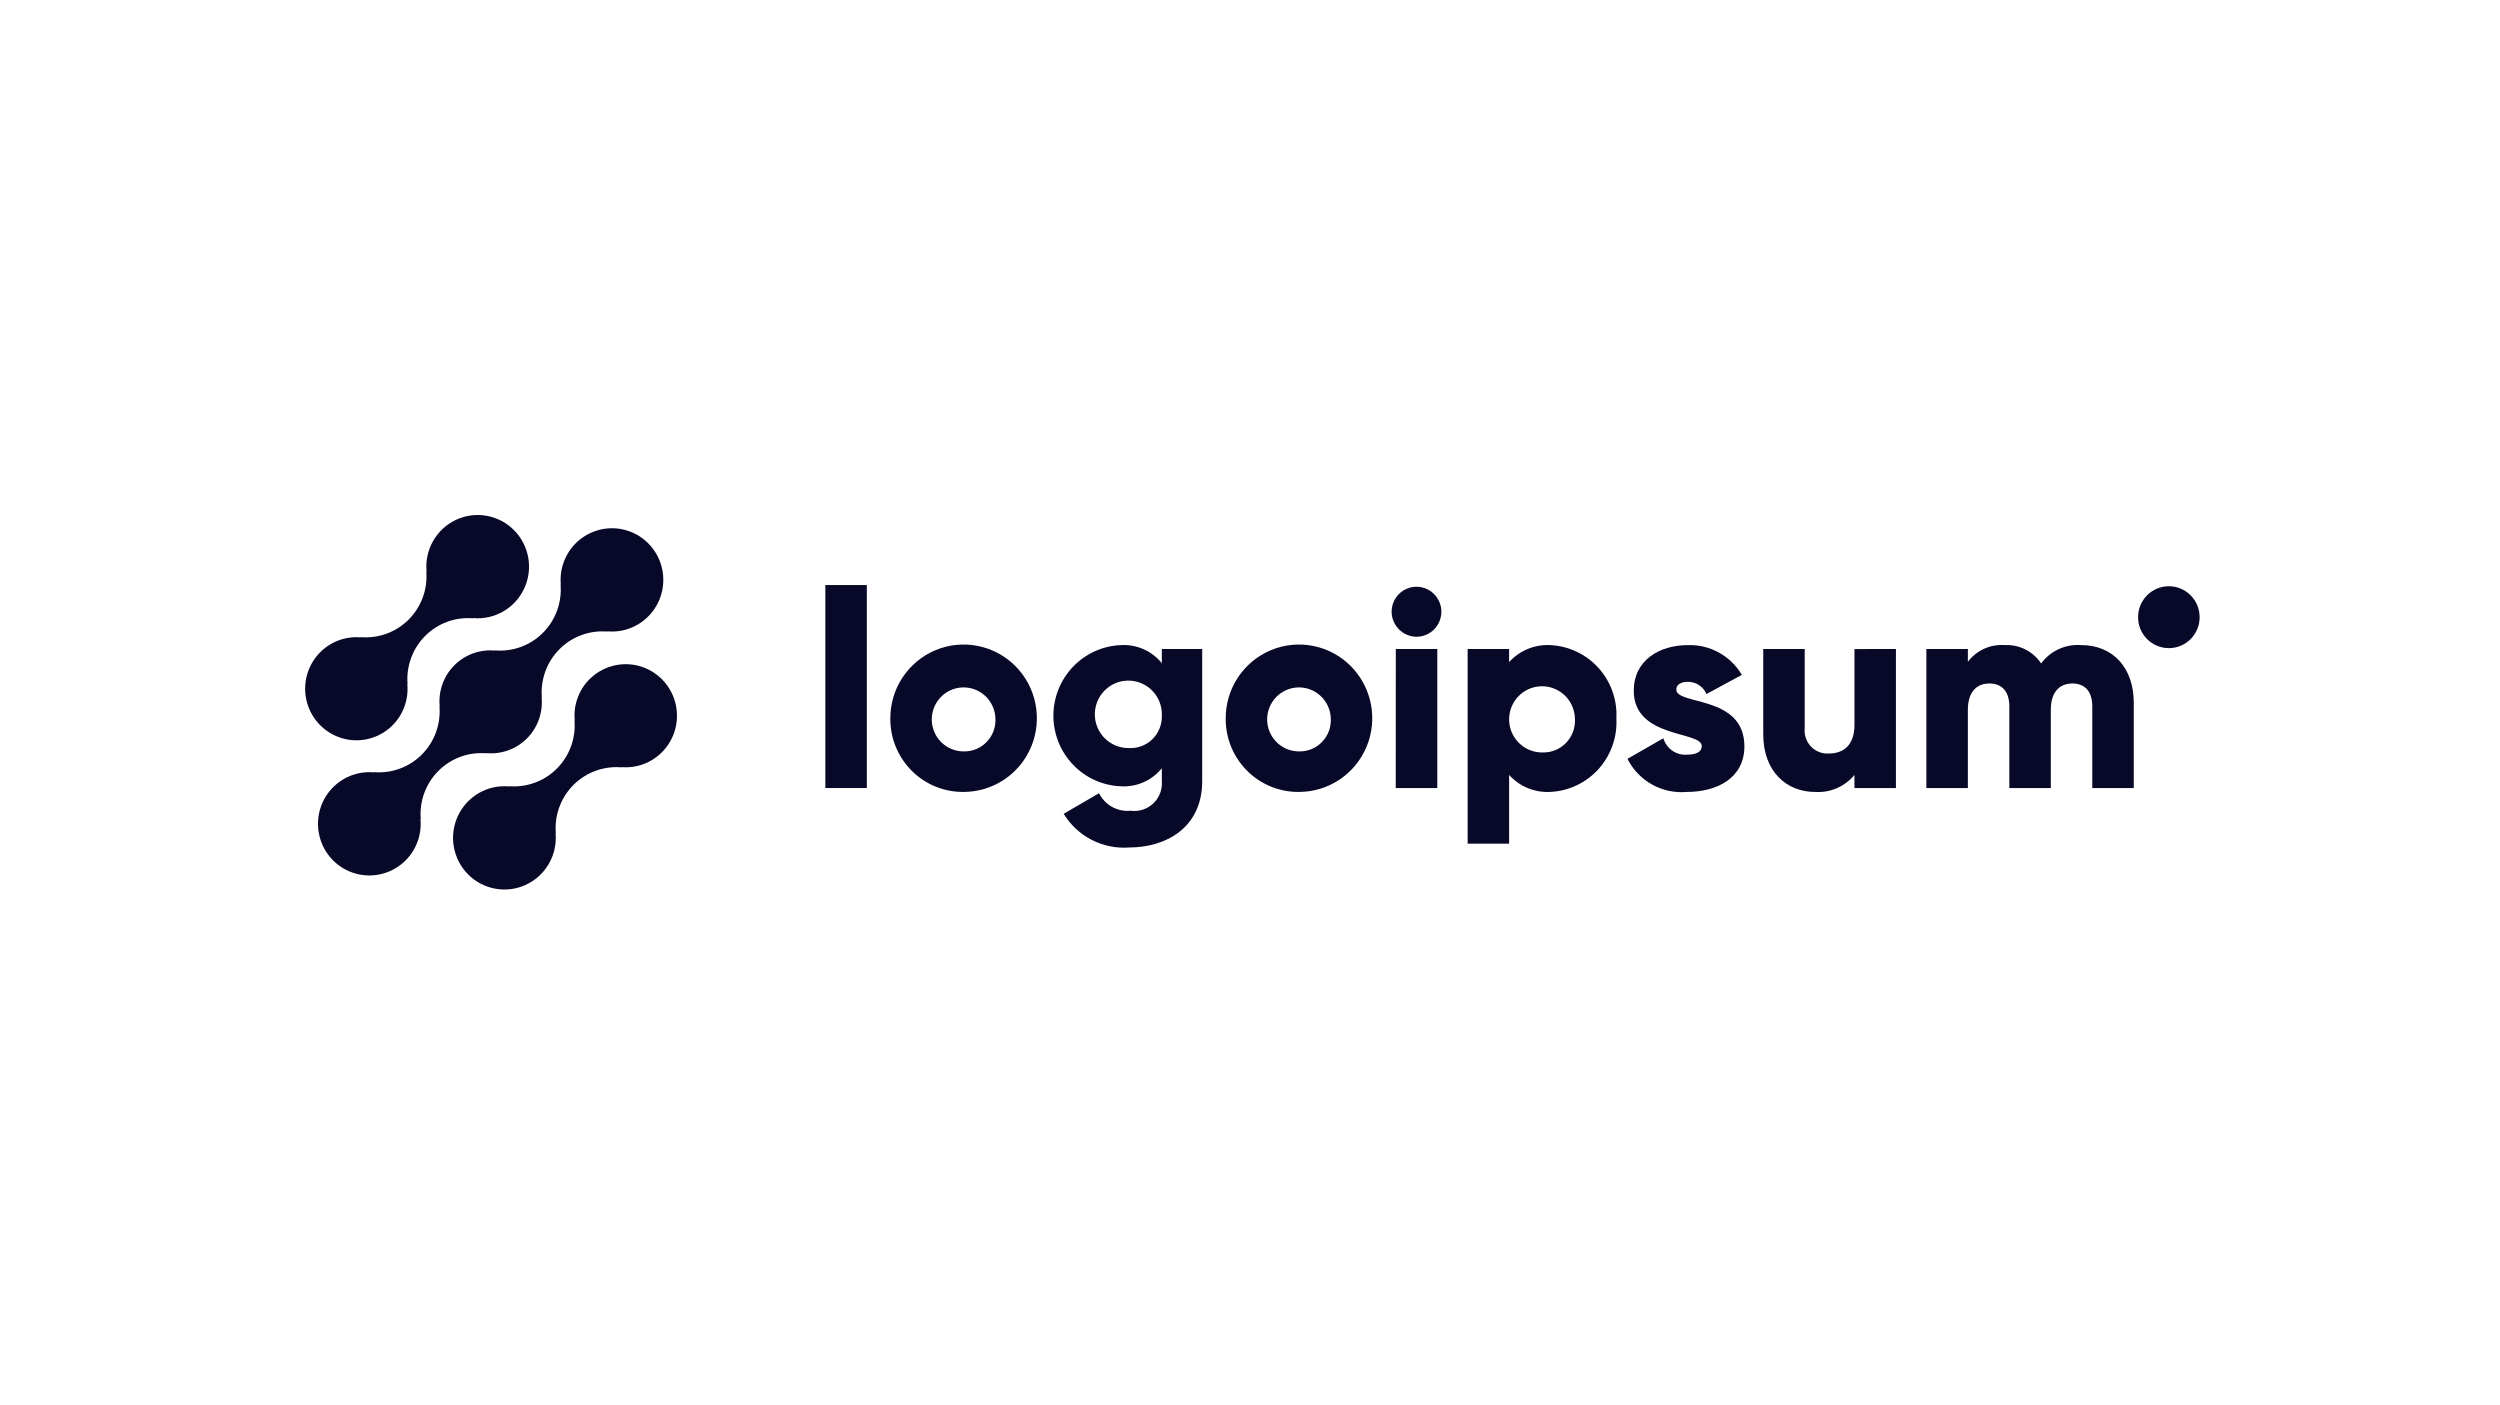
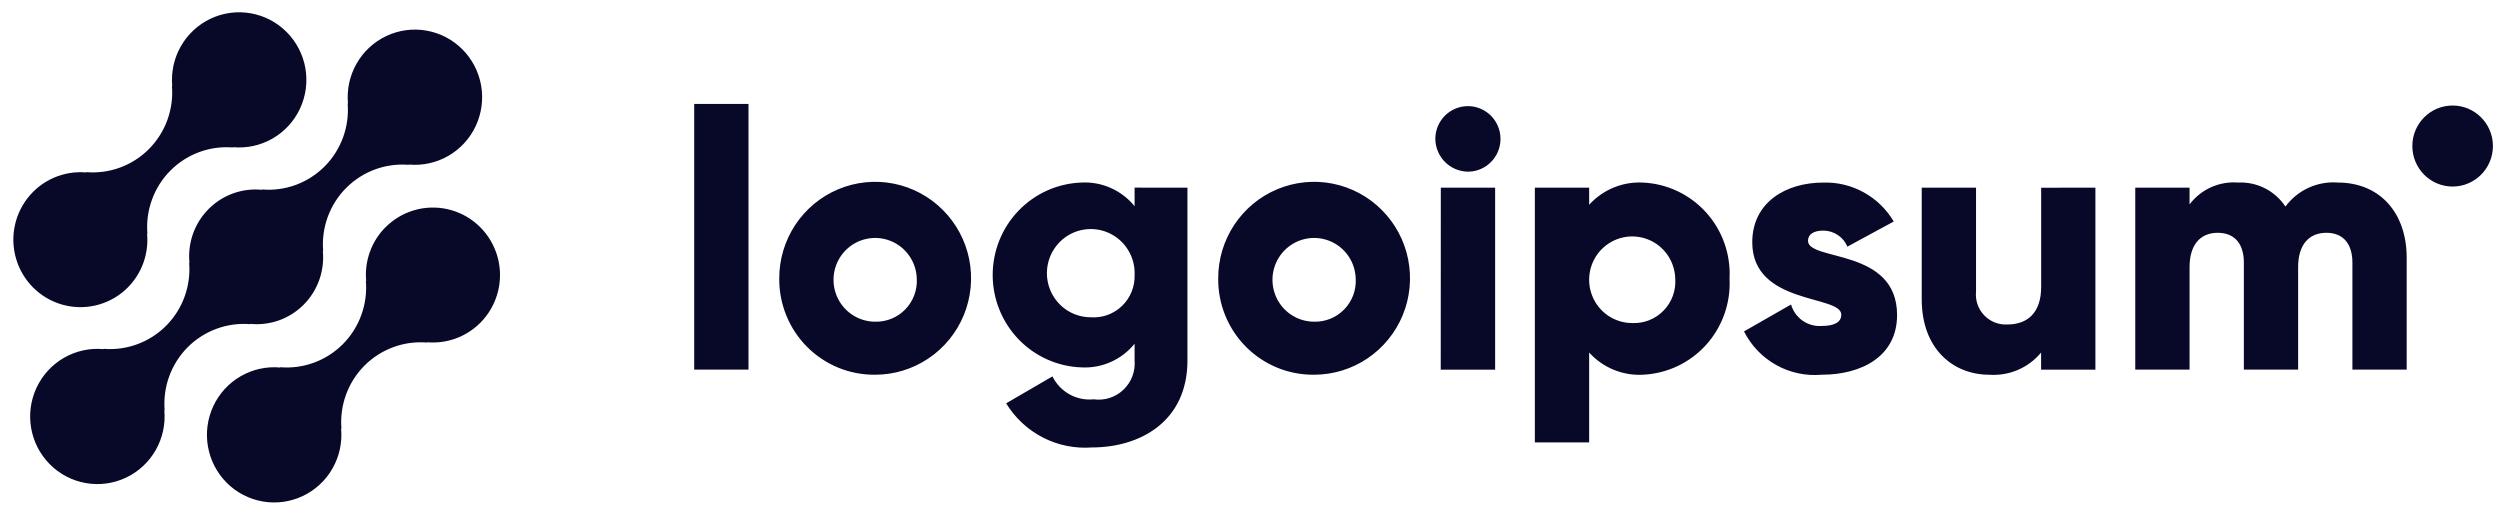
- <svg xmlns="http://www.w3.org/2000/svg" width="178" height="100" viewBox="0 0 178 100" fill="none">
-   <path d="M41.961 48.371C41.584 48.752 41.296 49.212 41.116 49.719C40.936 50.225 40.87 50.765 40.921 51.3L40.903 51.282C40.956 51.912 40.871 52.546 40.656 53.139C40.44 53.733 40.098 54.272 39.653 54.719C39.209 55.166 38.673 55.51 38.082 55.727C37.492 55.944 36.862 56.029 36.235 55.976L36.253 55.994C35.504 55.924 34.752 56.088 34.098 56.464C33.445 56.839 32.923 57.408 32.603 58.093C32.284 58.778 32.182 59.546 32.312 60.291C32.442 61.036 32.797 61.723 33.329 62.258C33.861 62.793 34.545 63.15 35.286 63.279C36.028 63.41 36.791 63.306 37.471 62.984C38.152 62.662 38.718 62.136 39.091 61.479C39.464 60.822 39.626 60.065 39.556 59.312L39.575 59.33C39.522 58.7 39.606 58.066 39.822 57.473C40.038 56.879 40.38 56.34 40.825 55.893C41.269 55.446 41.805 55.102 42.395 54.885C42.986 54.668 43.616 54.583 44.242 54.636L44.224 54.618C44.836 54.673 45.452 54.572 46.014 54.325C46.577 54.077 47.069 53.69 47.444 53.2C47.818 52.711 48.064 52.134 48.158 51.523C48.252 50.912 48.191 50.288 47.981 49.707C47.771 49.126 47.419 48.608 46.957 48.201C46.495 47.794 45.938 47.51 45.338 47.377C44.737 47.244 44.114 47.265 43.524 47.439C42.934 47.613 42.398 47.933 41.964 48.371H41.961Z" fill="#080829" />
-   <path d="M34.626 53.636L34.607 53.618C35.139 53.672 35.676 53.606 36.181 53.426C36.684 53.245 37.142 52.954 37.521 52.574C37.899 52.194 38.189 51.733 38.369 51.227C38.549 50.72 38.615 50.179 38.561 49.644L38.58 49.662C38.527 49.032 38.612 48.398 38.828 47.805C39.044 47.211 39.386 46.672 39.83 46.225C40.275 45.778 40.811 45.434 41.401 45.217C41.991 45 42.622 44.915 43.248 44.968L43.229 44.95C43.978 45.021 44.731 44.857 45.385 44.482C46.038 44.107 46.561 43.538 46.881 42.853C47.201 42.168 47.303 41.401 47.174 40.655C47.044 39.91 46.689 39.222 46.157 38.687C45.625 38.152 44.942 37.795 44.2 37.665C43.459 37.535 42.696 37.638 42.015 37.96C41.334 38.282 40.768 38.807 40.395 39.464C40.022 40.121 39.859 40.879 39.93 41.632L39.912 41.613C39.965 42.243 39.88 42.877 39.665 43.471C39.449 44.064 39.107 44.603 38.662 45.05C38.218 45.497 37.682 45.842 37.091 46.059C36.501 46.276 35.87 46.36 35.244 46.307L35.262 46.326C34.73 46.272 34.192 46.338 33.688 46.518C33.184 46.699 32.726 46.99 32.348 47.37C31.969 47.751 31.68 48.211 31.5 48.717C31.32 49.224 31.254 49.765 31.307 50.3L31.289 50.282C31.342 50.912 31.257 51.546 31.041 52.139C30.825 52.733 30.483 53.272 30.039 53.719C29.594 54.166 29.058 54.51 28.468 54.727C27.878 54.944 27.248 55.029 26.621 54.976L26.639 54.994C25.89 54.923 25.137 55.087 24.484 55.462C23.83 55.837 23.308 56.406 22.988 57.091C22.667 57.776 22.565 58.543 22.695 59.289C22.824 60.034 23.179 60.721 23.711 61.257C24.243 61.792 24.927 62.149 25.668 62.279C26.409 62.409 27.172 62.306 27.854 61.984C28.535 61.662 29.1 61.137 29.474 60.48C29.847 59.822 30.009 59.066 29.939 58.312L29.958 58.33C29.905 57.7 29.989 57.066 30.205 56.473C30.421 55.879 30.763 55.34 31.208 54.893C31.652 54.446 32.188 54.102 32.778 53.885C33.369 53.668 33.999 53.583 34.626 53.636Z" fill="#080829" />
-   <path d="M27.961 51.629C28.338 51.248 28.627 50.788 28.806 50.281C28.986 49.775 29.052 49.235 29 48.7L29.019 48.718C28.966 48.088 29.051 47.454 29.267 46.86C29.483 46.266 29.825 45.727 30.27 45.28C30.714 44.833 31.251 44.489 31.841 44.272C32.432 44.055 33.062 43.971 33.689 44.024L33.67 44.006C34.419 44.077 35.171 43.913 35.825 43.538C36.478 43.163 37 42.594 37.32 41.909C37.64 41.225 37.742 40.457 37.613 39.712C37.483 38.967 37.128 38.28 36.596 37.745C36.065 37.21 35.381 36.853 34.64 36.723C33.899 36.593 33.136 36.696 32.456 37.017C31.775 37.339 31.209 37.864 30.836 38.521C30.463 39.178 30.3 39.935 30.37 40.688L30.352 40.67C30.405 41.3 30.321 41.934 30.105 42.527C29.889 43.121 29.547 43.66 29.103 44.107C28.658 44.554 28.122 44.898 27.532 45.115C26.942 45.332 26.311 45.417 25.685 45.364L25.703 45.382C25.091 45.327 24.475 45.428 23.912 45.676C23.349 45.924 22.858 46.31 22.483 46.8C22.108 47.29 21.863 47.867 21.769 48.478C21.675 49.088 21.736 49.713 21.946 50.294C22.156 50.874 22.509 51.392 22.971 51.799C23.433 52.207 23.99 52.49 24.59 52.623C25.19 52.756 25.814 52.735 26.403 52.561C26.993 52.387 27.529 52.067 27.963 51.629H27.961Z" fill="#080829" />
-   <path d="M58.765 41.655H61.718V56.108H58.765V41.655Z" fill="#080829" />
-   <path d="M63.391 51.159C63.387 50.12 63.689 49.104 64.26 48.238C64.831 47.373 65.644 46.697 66.597 46.296C67.55 45.896 68.6 45.789 69.614 45.989C70.627 46.189 71.559 46.687 72.291 47.42C73.022 48.153 73.521 49.088 73.724 50.107C73.927 51.125 73.825 52.181 73.431 53.141C73.037 54.101 72.368 54.922 71.51 55.499C70.651 56.077 69.641 56.385 68.609 56.385C67.923 56.393 67.243 56.263 66.607 56.004C65.972 55.744 65.395 55.36 64.909 54.873C64.423 54.387 64.039 53.807 63.778 53.17C63.517 52.532 63.386 51.849 63.391 51.159ZM70.873 51.159C70.861 50.711 70.717 50.277 70.461 49.911C70.205 49.545 69.847 49.263 69.432 49.1C69.017 48.937 68.563 48.901 68.128 48.996C67.693 49.091 67.295 49.313 66.985 49.634C66.674 49.955 66.465 50.361 66.382 50.801C66.3 51.241 66.348 51.696 66.522 52.108C66.695 52.521 66.985 52.873 67.356 53.12C67.728 53.368 68.163 53.5 68.609 53.5C68.914 53.508 69.217 53.453 69.5 53.337C69.782 53.221 70.038 53.048 70.251 52.828C70.463 52.608 70.629 52.346 70.736 52.059C70.843 51.772 70.889 51.465 70.873 51.159Z" fill="#080829" />
-   <path d="M85.597 46.209V55.609C85.597 58.935 83.018 60.341 80.399 60.341C79.477 60.41 78.554 60.223 77.731 59.8C76.908 59.377 76.217 58.733 75.734 57.941L78.253 56.476C78.457 56.889 78.781 57.23 79.181 57.453C79.583 57.675 80.042 57.77 80.498 57.723C80.789 57.764 81.086 57.738 81.366 57.648C81.646 57.557 81.902 57.405 82.116 57.202C82.329 56.998 82.495 56.749 82.6 56.473C82.705 56.196 82.747 55.9 82.722 55.605V54.7C82.376 55.126 81.936 55.464 81.437 55.687C80.938 55.911 80.393 56.013 79.847 55.987C78.549 55.946 77.317 55.398 76.412 54.459C75.508 53.521 75.002 52.265 75.002 50.959C75.002 49.652 75.508 48.396 76.412 47.458C77.317 46.519 78.549 45.971 79.847 45.93C80.393 45.904 80.938 46.007 81.437 46.23C81.936 46.453 82.376 46.792 82.722 47.217V46.207L85.597 46.209ZM82.723 50.96C82.743 50.481 82.62 50.008 82.37 49.6C82.12 49.192 81.754 48.869 81.32 48.672C80.885 48.475 80.403 48.414 79.933 48.495C79.464 48.576 79.029 48.797 78.686 49.129C78.342 49.461 78.105 49.889 78.005 50.357C77.905 50.825 77.947 51.313 78.125 51.757C78.303 52.202 78.609 52.582 79.005 52.85C79.4 53.118 79.865 53.261 80.342 53.26C80.652 53.282 80.963 53.238 81.256 53.132C81.548 53.025 81.815 52.858 82.04 52.641C82.264 52.425 82.441 52.163 82.558 51.873C82.676 51.584 82.732 51.273 82.723 50.96Z" fill="#080829" />
-   <path d="M87.27 51.159C87.266 50.12 87.568 49.104 88.139 48.238C88.71 47.373 89.523 46.697 90.476 46.296C91.429 45.896 92.479 45.789 93.492 45.989C94.506 46.189 95.438 46.687 96.169 47.42C96.901 48.153 97.4 49.088 97.603 50.107C97.806 51.125 97.704 52.181 97.31 53.141C96.916 54.101 96.247 54.922 95.388 55.499C94.53 56.077 93.52 56.385 92.487 56.385C91.802 56.393 91.121 56.263 90.486 56.004C89.851 55.744 89.274 55.36 88.788 54.873C88.302 54.387 87.918 53.807 87.657 53.17C87.396 52.532 87.265 51.849 87.27 51.159ZM94.752 51.159C94.739 50.711 94.596 50.277 94.34 49.911C94.083 49.545 93.725 49.263 93.311 49.1C92.896 48.937 92.442 48.901 92.007 48.996C91.572 49.091 91.174 49.313 90.863 49.634C90.553 49.955 90.343 50.361 90.261 50.801C90.179 51.241 90.227 51.696 90.4 52.108C90.574 52.521 90.864 52.873 91.235 53.12C91.606 53.368 92.042 53.5 92.487 53.5C92.792 53.508 93.096 53.453 93.379 53.337C93.661 53.221 93.917 53.048 94.129 52.828C94.342 52.608 94.507 52.346 94.615 52.059C94.722 51.772 94.768 51.465 94.752 51.159Z" fill="#080829" />
-   <path d="M99.082 43.556C99.082 43.203 99.186 42.859 99.381 42.566C99.576 42.273 99.852 42.044 100.176 41.91C100.5 41.775 100.856 41.739 101.2 41.808C101.544 41.877 101.86 42.047 102.107 42.296C102.355 42.545 102.524 42.863 102.593 43.208C102.66 43.554 102.625 43.912 102.491 44.238C102.357 44.563 102.13 44.842 101.839 45.038C101.548 45.233 101.204 45.338 100.854 45.338C100.386 45.333 99.938 45.144 99.606 44.811C99.275 44.478 99.087 44.027 99.082 43.556ZM99.381 46.209H102.335V56.109H99.377L99.381 46.209Z" fill="#080829" />
-   <path d="M115.087 51.159C115.121 51.813 115.027 52.468 114.808 53.085C114.59 53.703 114.252 54.27 113.816 54.756C113.378 55.242 112.85 55.636 112.26 55.915C111.671 56.195 111.032 56.354 110.382 56.385C109.835 56.415 109.287 56.322 108.78 56.113C108.273 55.904 107.818 55.584 107.449 55.177V60.068H104.496V46.209H107.449V47.139C107.818 46.732 108.274 46.412 108.781 46.203C109.288 45.995 109.835 45.902 110.382 45.932C111.033 45.962 111.672 46.122 112.26 46.402C112.85 46.681 113.379 47.075 113.816 47.561C114.253 48.047 114.591 48.615 114.809 49.232C115.027 49.85 115.122 50.505 115.087 51.159ZM112.134 51.159C112.122 50.696 111.975 50.246 111.711 49.866C111.447 49.487 111.077 49.194 110.647 49.025C110.219 48.855 109.749 48.817 109.299 48.915C108.849 49.012 108.437 49.241 108.115 49.573C107.792 49.905 107.576 50.325 107.49 50.78C107.405 51.236 107.454 51.706 107.633 52.133C107.812 52.56 108.113 52.925 108.496 53.181C108.88 53.437 109.332 53.574 109.792 53.574C110.108 53.588 110.425 53.535 110.719 53.418C111.013 53.301 111.28 53.122 111.502 52.894C111.722 52.666 111.893 52.394 112.002 52.095C112.111 51.796 112.156 51.477 112.134 51.159Z" fill="#080829" />
-   <path d="M124.201 53.138C124.201 55.415 122.233 56.385 120.107 56.385C119.248 56.463 118.386 56.281 117.631 55.861C116.876 55.441 116.264 54.803 115.874 54.029L118.433 52.564C118.536 52.922 118.759 53.233 119.062 53.445C119.366 53.658 119.734 53.759 120.103 53.732C120.811 53.732 121.166 53.514 121.166 53.119C121.166 52.029 116.323 52.604 116.323 49.179C116.323 47.02 118.134 45.932 120.182 45.932C120.951 45.907 121.713 46.091 122.388 46.464C123.064 46.836 123.627 47.384 124.02 48.05L121.5 49.416C121.39 49.157 121.206 48.936 120.971 48.781C120.737 48.626 120.462 48.544 120.182 48.545C119.67 48.545 119.354 48.745 119.354 49.099C119.358 50.228 124.201 49.475 124.201 53.138Z" fill="#080829" />
-   <path d="M134.99 46.209V56.109H132.036V55.178C131.695 55.589 131.263 55.913 130.773 56.123C130.284 56.333 129.753 56.423 129.222 56.386C127.233 56.386 125.543 54.961 125.543 52.286V46.209H128.496V51.851C128.471 52.087 128.498 52.325 128.575 52.55C128.65 52.774 128.775 52.979 128.938 53.15C129.101 53.322 129.299 53.455 129.518 53.541C129.737 53.628 129.973 53.665 130.209 53.651C131.291 53.651 132.039 53.018 132.039 51.612V46.212L134.99 46.209Z" fill="#080829" />
-   <path d="M151.924 50.03V56.108H148.971V50.287C148.971 49.297 148.499 48.664 147.554 48.664C146.57 48.664 146.018 49.357 146.018 50.525V56.108H143.065V50.287C143.065 49.297 142.593 48.664 141.647 48.664C140.663 48.664 140.112 49.357 140.112 50.525V56.108H137.158V46.208H140.112V47.118C140.418 46.714 140.82 46.394 141.28 46.187C141.742 45.979 142.247 45.892 142.75 45.931C143.255 45.906 143.758 46.013 144.211 46.242C144.662 46.471 145.047 46.814 145.329 47.237C145.656 46.794 146.089 46.442 146.588 46.214C147.088 45.986 147.637 45.888 148.184 45.931C150.444 45.932 151.924 47.555 151.924 50.03Z" fill="#080829" />
-   <path d="M154.422 46.148C155.633 46.148 156.614 45.161 156.614 43.944C156.614 42.727 155.633 41.74 154.422 41.74C153.212 41.74 152.231 42.727 152.231 43.944C152.231 45.161 153.212 46.148 154.422 46.148Z" fill="#080829" />
+ <svg xmlns="http://www.w3.org/2000/svg" width="136" height="28" viewBox="0 0 136 28" fill="none">
+   <path d="M22.524 11.438C23.113 11.265 23.737 11.244 24.337 11.377C24.937 11.51 25.494 11.794 25.956 12.201C26.418 12.608 26.771 13.126 26.981 13.707C27.191 14.288 27.252 14.913 27.158 15.523C27.064 16.134 26.818 16.71 26.444 17.2C26.069 17.69 25.578 18.076 25.015 18.324C24.452 18.572 23.836 18.673 23.224 18.618L23.242 18.636C22.616 18.582 21.986 18.668 21.396 18.885C20.806 19.102 20.269 19.446 19.825 19.892C19.38 20.34 19.037 20.879 18.822 21.473C18.606 22.066 18.522 22.7 18.575 23.33L18.556 23.312C18.626 24.066 18.464 24.822 18.091 25.479C17.718 26.137 17.152 26.662 16.471 26.984C15.79 27.306 15.027 27.409 14.286 27.279C13.545 27.149 12.862 26.793 12.329 26.258C11.797 25.723 11.442 25.036 11.312 24.291C11.182 23.546 11.284 22.779 11.604 22.094C11.923 21.409 12.445 20.839 13.098 20.464C13.751 20.088 14.504 19.924 15.253 19.994L15.236 19.976C15.862 20.03 16.492 19.945 17.082 19.727C17.673 19.51 18.209 19.166 18.654 18.719C19.098 18.272 19.44 17.733 19.655 17.14C19.871 16.546 19.956 15.912 19.904 15.282L19.921 15.3C19.87 14.765 19.936 14.225 20.116 13.719C20.295 13.212 20.584 12.752 20.961 12.371H20.964C21.398 11.933 21.934 11.612 22.524 11.438ZM21.015 1.96C21.696 1.638 22.459 1.535 23.2 1.665C23.942 1.795 24.625 2.152 25.157 2.687C25.689 3.222 26.045 3.91 26.174 4.655C26.303 5.401 26.201 6.168 25.881 6.853C25.561 7.538 25.038 8.107 24.385 8.482C23.732 8.858 22.978 9.021 22.229 8.95L22.248 8.968C21.622 8.914 20.991 9 20.401 9.217C19.811 9.434 19.275 9.778 18.83 10.225C18.386 10.671 18.043 11.211 17.827 11.805C17.611 12.398 17.527 13.032 17.58 13.662L17.562 13.644C17.615 14.18 17.548 14.72 17.368 15.226C17.188 15.733 16.899 16.194 16.521 16.574C16.142 16.954 15.685 17.245 15.181 17.426C14.677 17.606 14.139 17.672 13.607 17.618L13.625 17.636C12.999 17.582 12.369 17.668 11.779 17.885C11.188 18.102 10.652 18.446 10.207 18.892C9.763 19.339 9.421 19.879 9.205 20.473C8.989 21.066 8.904 21.7 8.957 22.33L8.939 22.312C9.009 23.066 8.847 23.822 8.474 24.479C8.101 25.137 7.535 25.662 6.854 25.984C6.173 26.306 5.409 26.409 4.668 26.279C3.927 26.149 3.243 25.792 2.711 25.257C2.179 24.722 1.824 24.034 1.695 23.289C1.565 22.543 1.667 21.776 1.988 21.091C2.308 20.406 2.83 19.837 3.484 19.462C4.137 19.087 4.89 18.923 5.639 18.994L5.621 18.976C6.248 19.029 6.878 18.944 7.468 18.726C8.058 18.509 8.595 18.166 9.039 17.719C9.484 17.272 9.825 16.733 10.041 16.14C10.257 15.546 10.342 14.912 10.289 14.282L10.307 14.3C10.254 13.764 10.319 13.224 10.499 12.718C10.679 12.211 10.969 11.75 11.348 11.37C11.726 10.99 12.184 10.699 12.688 10.518C13.192 10.338 13.73 10.272 14.262 10.326L14.244 10.306C14.871 10.36 15.501 10.275 16.091 10.059C16.681 9.841 17.218 9.498 17.662 9.051C18.107 8.604 18.448 8.064 18.664 7.471C18.88 6.877 18.964 6.243 18.911 5.613L18.93 5.632C18.86 4.878 19.022 4.122 19.395 3.465C19.768 2.808 20.334 2.282 21.015 1.96ZM58.847 9.93C59.393 9.903 59.938 10.007 60.437 10.23C60.936 10.454 61.376 10.791 61.722 11.217V10.207L64.597 10.209V19.609C64.597 22.935 62.018 24.341 59.4 24.341C58.478 24.41 57.555 24.223 56.732 23.8C55.909 23.376 55.217 22.733 54.734 21.941L57.253 20.476C57.456 20.889 57.781 21.23 58.182 21.453C58.583 21.676 59.042 21.769 59.497 21.723C59.789 21.763 60.086 21.738 60.365 21.647C60.645 21.557 60.902 21.404 61.115 21.201C61.329 20.998 61.495 20.749 61.6 20.473C61.705 20.196 61.746 19.9 61.722 19.605V18.7C61.376 19.125 60.936 19.464 60.437 19.687C59.938 19.911 59.393 20.014 58.847 19.987C57.548 19.946 56.316 19.398 55.412 18.46C54.508 17.521 54.002 16.265 54.002 14.959C54.002 13.652 54.508 12.396 55.412 11.458C56.317 10.519 57.548 9.971 58.847 9.93ZM89.382 9.932C90.033 9.962 90.671 10.122 91.26 10.401C91.85 10.681 92.379 11.076 92.816 11.561C93.253 12.047 93.591 12.615 93.809 13.232C94.027 13.85 94.122 14.505 94.087 15.159C94.121 15.813 94.027 16.468 93.808 17.085C93.59 17.702 93.252 18.27 92.816 18.756C92.378 19.241 91.85 19.635 91.26 19.915C90.67 20.194 90.032 20.354 89.382 20.385C88.835 20.415 88.287 20.322 87.779 20.113C87.272 19.904 86.818 19.584 86.45 19.177V24.068H83.496V10.209H86.45V11.139C86.818 10.732 87.274 10.413 87.781 10.204C88.288 9.995 88.835 9.902 89.382 9.932ZM99.182 9.932C99.951 9.907 100.713 10.091 101.388 10.464C102.063 10.836 102.627 11.384 103.02 12.05L100.5 13.416C100.39 13.157 100.206 12.936 99.971 12.781C99.736 12.626 99.462 12.544 99.182 12.545C98.67 12.545 98.355 12.745 98.355 13.098C98.359 14.227 103.201 13.475 103.201 17.138C103.201 19.414 101.234 20.384 99.108 20.385C98.249 20.463 97.386 20.28 96.631 19.86C95.876 19.44 95.264 18.802 94.874 18.029L97.433 16.564C97.536 16.922 97.759 17.233 98.062 17.445C98.366 17.658 98.734 17.759 99.103 17.732C99.811 17.732 100.166 17.514 100.166 17.119C100.166 16.029 95.323 16.604 95.323 13.179C95.323 11.02 97.135 9.932 99.182 9.932ZM107.496 15.851C107.472 16.087 107.498 16.326 107.574 16.55C107.65 16.774 107.775 16.979 107.938 17.15C108.101 17.322 108.299 17.456 108.519 17.542C108.737 17.628 108.973 17.666 109.208 17.651C110.291 17.651 111.039 17.018 111.039 15.612V10.212L113.99 10.209V20.109H111.036V19.178C110.695 19.588 110.263 19.913 109.774 20.123C109.284 20.333 108.753 20.422 108.222 20.386C106.233 20.386 104.542 18.961 104.542 16.286V10.209H107.496V15.851ZM45.597 10.297C46.55 9.896 47.6 9.789 48.614 9.989C49.627 10.189 50.559 10.688 51.29 11.421C52.022 12.154 52.522 13.088 52.725 14.106C52.928 15.125 52.825 16.181 52.431 17.142C52.037 18.101 51.367 18.922 50.509 19.499C49.651 20.076 48.641 20.385 47.609 20.385C46.923 20.392 46.243 20.263 45.608 20.004C44.973 19.744 44.395 19.36 43.909 18.873C43.424 18.387 43.039 17.807 42.779 17.17C42.518 16.532 42.386 15.848 42.391 15.159C42.387 14.12 42.689 13.104 43.26 12.238C43.831 11.373 44.644 10.697 45.597 10.297ZM69.476 10.297C70.429 9.896 71.479 9.789 72.492 9.989C73.506 10.189 74.437 10.688 75.169 11.421C75.901 12.154 76.4 13.088 76.603 14.106C76.806 15.125 76.704 16.181 76.31 17.142C75.915 18.101 75.246 18.922 74.388 19.499C73.53 20.076 72.52 20.385 71.487 20.385C70.802 20.392 70.122 20.263 69.487 20.004C68.851 19.744 68.274 19.36 67.788 18.873C67.303 18.386 66.917 17.808 66.656 17.17C66.396 16.532 66.265 15.848 66.27 15.159C66.266 14.12 66.568 13.104 67.139 12.238C67.71 11.373 68.523 10.697 69.476 10.297ZM81.335 20.109H78.376L78.38 10.209H81.335V20.109ZM40.718 20.108H37.765V5.655H40.718V20.108ZM127.184 9.931C129.444 9.932 130.924 11.555 130.924 14.03V20.108H127.971V14.287C127.971 13.297 127.499 12.664 126.554 12.664C125.57 12.664 125.018 13.357 125.018 14.525V20.108H122.066V14.287C122.066 13.297 121.592 12.664 120.647 12.664C119.663 12.664 119.112 13.357 119.112 14.525V20.108H116.158V10.208H119.112V11.118C119.418 10.714 119.82 10.394 120.281 10.186C120.742 9.979 121.247 9.891 121.75 9.931C122.255 9.906 122.759 10.013 123.211 10.242C123.663 10.471 124.047 10.814 124.328 11.237C124.655 10.794 125.089 10.442 125.588 10.214C126.087 9.985 126.637 9.888 127.184 9.931ZM89.648 13.025C89.219 12.856 88.749 12.817 88.299 12.915C87.849 13.012 87.437 13.241 87.115 13.573C86.792 13.905 86.576 14.325 86.49 14.78C86.405 15.236 86.454 15.707 86.633 16.134C86.812 16.561 87.112 16.925 87.496 17.181C87.88 17.438 88.332 17.574 88.792 17.574C89.108 17.588 89.425 17.535 89.719 17.418C90.013 17.301 90.279 17.122 90.501 16.894C90.722 16.666 90.894 16.394 91.002 16.095C91.112 15.796 91.156 15.477 91.134 15.159C91.122 14.696 90.975 14.246 90.711 13.866C90.447 13.487 90.077 13.194 89.648 13.025ZM48.432 13.1C48.017 12.937 47.563 12.901 47.128 12.996C46.693 13.091 46.295 13.313 45.985 13.634C45.674 13.955 45.464 14.361 45.382 14.801C45.3 15.241 45.348 15.696 45.522 16.108C45.695 16.521 45.986 16.872 46.357 17.12C46.728 17.367 47.163 17.5 47.609 17.5C47.913 17.508 48.217 17.452 48.499 17.337C48.782 17.221 49.038 17.048 49.25 16.828C49.463 16.608 49.629 16.347 49.736 16.059C49.843 15.772 49.89 15.465 49.873 15.159C49.861 14.711 49.717 14.277 49.461 13.911C49.205 13.545 48.847 13.262 48.432 13.1ZM72.311 13.1C71.896 12.937 71.442 12.901 71.007 12.996C70.572 13.091 70.174 13.313 69.864 13.634C69.553 13.955 69.343 14.361 69.261 14.801C69.179 15.241 69.227 15.696 69.401 16.108C69.574 16.521 69.864 16.872 70.236 17.12C70.607 17.367 71.042 17.5 71.487 17.5C71.792 17.508 72.096 17.452 72.378 17.337C72.661 17.221 72.916 17.048 73.129 16.828C73.342 16.608 73.507 16.347 73.615 16.059C73.722 15.772 73.768 15.465 73.751 15.159C73.739 14.711 73.596 14.277 73.34 13.911C73.084 13.545 72.726 13.262 72.311 13.1ZM60.32 12.672C59.885 12.475 59.402 12.414 58.933 12.495C58.464 12.576 58.029 12.797 57.686 13.129C57.342 13.461 57.105 13.889 57.005 14.357C56.905 14.826 56.947 15.313 57.125 15.758C57.303 16.202 57.609 16.583 58.004 16.851C58.399 17.118 58.866 17.26 59.342 17.26C59.652 17.281 59.964 17.238 60.256 17.132C60.548 17.025 60.815 16.858 61.039 16.642C61.264 16.425 61.441 16.163 61.559 15.873C61.676 15.584 61.732 15.272 61.723 14.96C61.743 14.482 61.62 14.008 61.37 13.601C61.12 13.193 60.754 12.869 60.32 12.672ZM11.455 1.017C12.136 0.696 12.899 0.592 13.64 0.723C14.381 0.853 15.064 1.21 15.596 1.745C16.128 2.28 16.483 2.967 16.613 3.712C16.742 4.457 16.64 5.224 16.32 5.909C16 6.594 15.478 7.163 14.825 7.538C14.171 7.913 13.419 8.076 12.67 8.006L12.689 8.024C12.062 7.971 11.431 8.055 10.841 8.272C10.251 8.489 9.714 8.833 9.27 9.28C8.825 9.727 8.483 10.266 8.267 10.86C8.051 11.454 7.966 12.088 8.019 12.718L8 12.7C8.052 13.235 7.985 13.775 7.806 14.281C7.626 14.787 7.338 15.248 6.961 15.629H6.963C6.53 16.067 5.993 16.388 5.404 16.561C4.814 16.735 4.19 16.756 3.59 16.623C2.99 16.49 2.433 16.207 1.971 15.8C1.509 15.393 1.157 14.874 0.947 14.294C0.736 13.713 0.675 13.088 0.769 12.477C0.863 11.867 1.108 11.29 1.483 10.801C1.857 10.311 2.349 9.924 2.911 9.676C3.474 9.428 4.09 9.327 4.702 9.382L4.685 9.364C5.311 9.417 5.941 9.332 6.531 9.115C7.122 8.898 7.658 8.554 8.103 8.107C8.547 7.66 8.889 7.121 9.105 6.527C9.321 5.934 9.406 5.3 9.353 4.67L9.37 4.688C9.3 3.935 9.463 3.178 9.836 2.521C10.209 1.865 10.775 1.339 11.455 1.017ZM133.422 5.74C134.632 5.74 135.615 6.727 135.615 7.944C135.614 9.161 134.632 10.148 133.422 10.148C132.212 10.148 131.231 9.161 131.231 7.944C131.231 6.727 132.212 5.74 133.422 5.74ZM79.176 5.91C79.5 5.775 79.856 5.74 80.2 5.808C80.543 5.877 80.86 6.047 81.108 6.296C81.355 6.545 81.524 6.862 81.593 7.208C81.661 7.554 81.626 7.913 81.492 8.238C81.357 8.564 81.13 8.842 80.839 9.038C80.548 9.234 80.205 9.338 79.855 9.338C79.387 9.333 78.938 9.144 78.607 8.811C78.275 8.478 78.087 8.027 78.082 7.556C78.082 7.203 78.186 6.859 78.381 6.566C78.576 6.273 78.852 6.045 79.176 5.91Z" fill="#080829" />
</svg>
